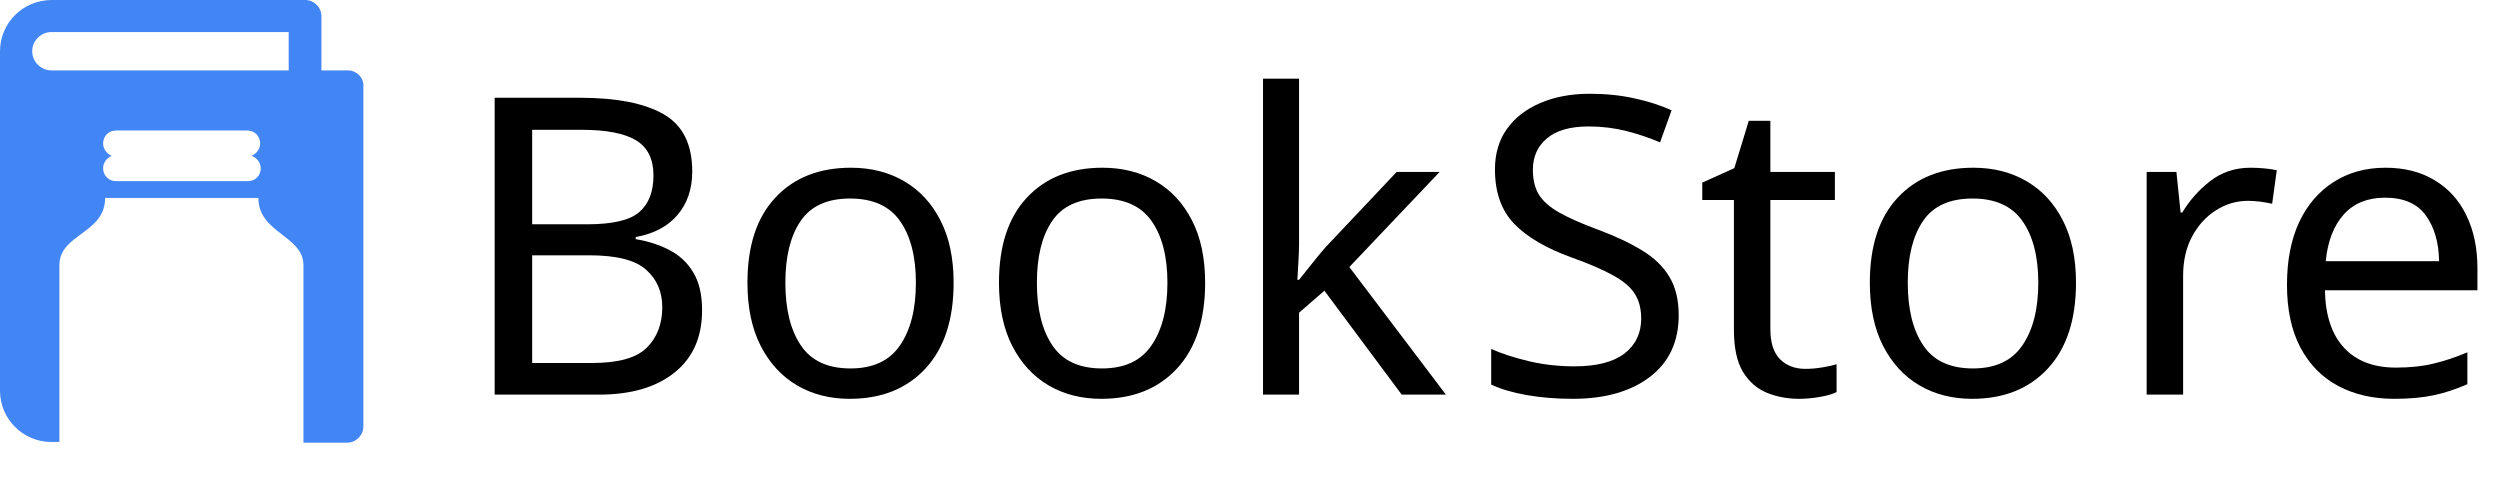
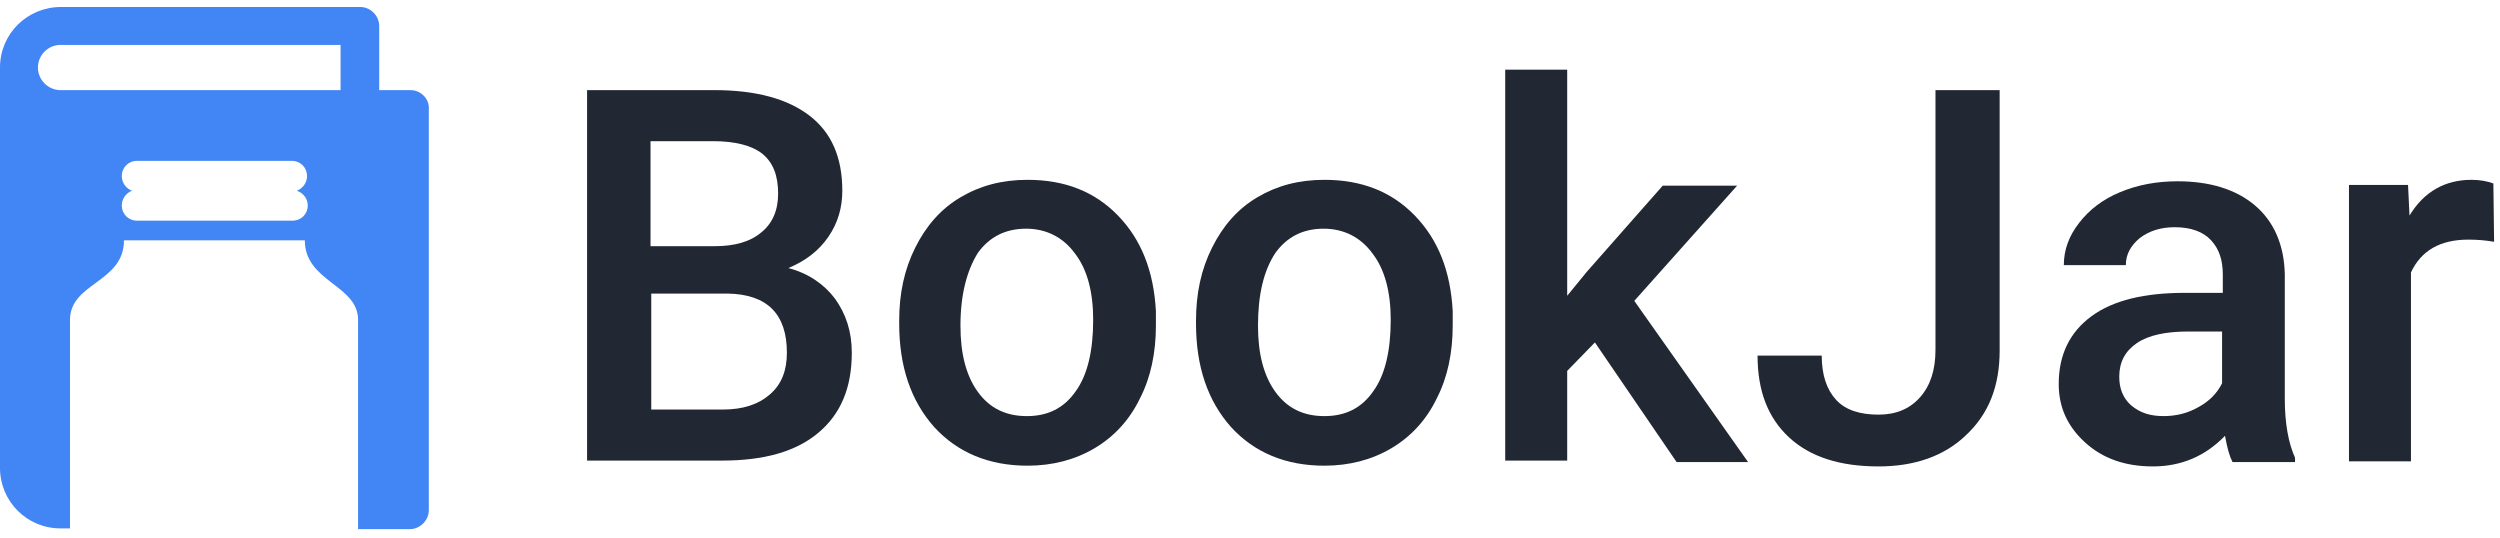
- <svg xmlns="http://www.w3.org/2000/svg" id="_图层_1" data-name="图层 1" viewBox="0 0 186.44 37.34">
-   <defs>
-     <style>
-       .cls-1 {
-         fill: #4285f4;
-         stroke-width: 0px;
-       }
- 
-       .cls-2 {
-         letter-spacing: -.03em;
-       }
- 
-       .cls-3 {
-         letter-spacing: 0em;
-       }
- 
-       .cls-4 {
-         letter-spacing: 0em;
-       }
- 
-       .cls-5 {
-         fill: #000;
-         font-family: MicrosoftYaHei, 'Microsoft YaHei';
-         font-size: 31px;
-       }
- 
-       .cls-6 {
-         letter-spacing: -.01em;
-       }
-     </style>
-   </defs>
-   <path class="cls-1" d="M25.95,5.25h-1.98V1.2c0-.65-.55-1.2-1.2-1.2H3.87C1.71,0,0,1.71,0,3.83v25.3c0,2.12,1.71,3.83,3.83,3.83h.6v-13.18c0-2.35,3.41-2.35,3.41-5.02h11.43c0,2.63,3.36,2.81,3.36,5.02v13.23h3.27c.65,0,1.2-.55,1.2-1.2V6.45c.05-.65-.51-1.2-1.15-1.2ZM19.45,12.54c0,.55-.41.97-.97.97h-9.82c-.55,0-.97-.41-.97-.97,0-.41.28-.78.65-.92-.37-.14-.65-.51-.65-.92,0-.55.41-.97.97-.97h9.77c.55,0,.97.41.97.97,0,.41-.28.78-.65.92.41.14.69.51.69.92ZM21.57,5.25H3.83c-.78,0-1.43-.65-1.43-1.43s.65-1.43,1.43-1.43h17.7v2.86h.05Z" />
-   <text class="cls-5" transform="translate(33.89 29.43)">
-     <tspan x="0" y="0">Book</tspan>
-     <tspan class="cls-2" x="75.74" y="0">S</tspan>
-     <tspan class="cls-3" x="92.56" y="0">t</tspan>
-     <tspan class="cls-4" x="103.85" y="0">o</tspan>
-     <tspan class="cls-6" x="123.56" y="0">r</tspan>
-     <tspan x="134.96" y="0">e</tspan>
-   </text>
+ <svg xmlns="http://www.w3.org/2000/svg" width="158" height="34" viewBox="0 0 158 34" fill="none">
+   <path d="M37.103 29.155V5.695H45.123C47.796 5.695 49.778 6.249 51.16 7.309C52.543 8.369 53.234 9.936 53.234 12.056C53.234 13.116 52.958 14.084 52.359 14.959C51.76 15.835 50.93 16.48 49.824 16.941C51.068 17.264 52.082 17.955 52.773 18.877C53.465 19.845 53.834 20.951 53.834 22.288C53.834 24.5 53.142 26.159 51.713 27.357C50.285 28.556 48.257 29.109 45.63 29.109H37.103V29.155ZM41.159 15.559H45.169C46.413 15.559 47.427 15.282 48.118 14.683C48.81 14.13 49.178 13.3 49.178 12.24C49.178 11.088 48.856 10.258 48.164 9.705C47.519 9.198 46.459 8.922 45.077 8.922H41.113V15.559H41.159ZM41.159 18.554V25.883H45.676C46.966 25.883 47.934 25.56 48.672 24.915C49.409 24.27 49.731 23.394 49.731 22.288C49.731 19.845 48.487 18.601 45.998 18.554H41.159Z" fill="#212833" />
+   <path d="M56.829 20.26C56.829 18.555 57.152 17.034 57.843 15.651C58.534 14.268 59.456 13.208 60.701 12.471C61.945 11.733 63.328 11.365 64.941 11.365C67.291 11.365 69.181 12.102 70.656 13.623C72.131 15.144 72.914 17.126 73.053 19.661V20.582C73.053 22.288 72.73 23.855 72.039 25.191C71.393 26.528 70.425 27.588 69.181 28.326C67.937 29.063 66.508 29.432 64.941 29.432C62.498 29.432 60.516 28.602 59.041 26.989C57.566 25.33 56.829 23.163 56.829 20.444V20.26ZM60.701 20.582C60.701 22.38 61.069 23.763 61.807 24.777C62.544 25.791 63.558 26.298 64.895 26.298C66.231 26.298 67.245 25.791 67.983 24.73C68.72 23.717 69.089 22.196 69.089 20.214C69.089 18.462 68.72 17.034 67.937 16.02C67.199 15.006 66.139 14.453 64.849 14.453C63.558 14.453 62.544 14.96 61.807 15.974C61.115 17.08 60.701 18.601 60.701 20.582Z" fill="#212833" />
+   <path d="M75.588 20.26C75.588 18.555 75.91 17.034 76.602 15.651C77.293 14.268 78.215 13.208 79.459 12.471C80.704 11.733 82.087 11.365 83.7 11.365C86.05 11.365 87.94 12.102 89.415 13.623C90.89 15.144 91.673 17.126 91.811 19.661V20.582C91.811 22.288 91.489 23.855 90.797 25.191C90.152 26.528 89.184 27.588 87.94 28.326C86.695 29.063 85.267 29.432 83.7 29.432C81.257 29.432 79.275 28.602 77.8 26.989C76.325 25.33 75.588 23.163 75.588 20.444V20.26ZM79.505 20.582C79.505 22.38 79.874 23.763 80.612 24.777C81.349 25.791 82.363 26.298 83.7 26.298C85.036 26.298 86.05 25.791 86.788 24.73C87.525 23.717 87.894 22.196 87.894 20.214C87.894 18.462 87.525 17.034 86.742 16.02C86.004 15.006 84.944 14.453 83.653 14.453C82.363 14.453 81.349 14.96 80.612 15.974C79.874 17.08 79.505 18.601 79.505 20.582Z" fill="#212833" />
+   <path d="M100.798 21.642L99.047 23.44V29.109H95.129V4.405H99.047V18.693L100.291 17.172L105.085 11.733H109.786L103.287 19.015L110.477 29.201H105.96L100.798 21.642Z" fill="#212833" />
+   <path d="M122.322 5.695H126.378V22.149C126.378 24.408 125.687 26.159 124.258 27.496C122.876 28.832 120.986 29.478 118.728 29.478C116.285 29.478 114.395 28.878 113.059 27.634C111.722 26.39 111.077 24.684 111.077 22.472H115.133C115.133 23.716 115.455 24.638 116.054 25.283C116.653 25.929 117.575 26.205 118.728 26.205C119.834 26.205 120.709 25.837 121.355 25.099C122 24.362 122.322 23.394 122.322 22.103V5.695Z" fill="#212833" />
+   <path d="M141.081 29.155C140.896 28.832 140.758 28.279 140.62 27.542C139.375 28.832 137.854 29.478 136.057 29.478C134.305 29.478 132.877 28.971 131.771 27.957C130.664 26.943 130.111 25.744 130.111 24.27C130.111 22.426 130.803 20.997 132.185 19.983C133.568 18.969 135.55 18.508 138.085 18.508H140.481V17.356C140.481 16.434 140.251 15.743 139.744 15.19C139.237 14.637 138.454 14.36 137.44 14.36C136.564 14.36 135.826 14.591 135.227 15.052C134.674 15.512 134.352 16.066 134.352 16.757H130.434C130.434 15.789 130.757 14.913 131.402 14.084C132.047 13.254 132.877 12.609 133.983 12.148C135.089 11.687 136.287 11.457 137.624 11.457C139.652 11.457 141.311 11.964 142.509 12.978C143.708 13.992 144.353 15.466 144.399 17.31V25.191C144.399 26.758 144.629 28.003 145.044 28.924V29.201H141.081V29.155ZM136.748 26.297C137.532 26.297 138.269 26.113 138.914 25.744C139.606 25.376 140.113 24.869 140.435 24.223V20.951H138.315C136.886 20.951 135.78 21.181 135.043 21.689C134.305 22.195 133.937 22.887 133.937 23.809C133.937 24.546 134.167 25.145 134.674 25.606C135.273 26.113 135.919 26.297 136.748 26.297Z" fill="#212833" />
+   <path d="M157.627 15.282C157.12 15.19 156.567 15.144 156.014 15.144C154.216 15.144 153.018 15.835 152.373 17.218V29.155H148.455V11.687H152.188L152.281 13.623C153.202 12.102 154.539 11.365 156.198 11.365C156.751 11.365 157.212 11.457 157.581 11.595L157.627 15.282Z" fill="#212833" />
+   <path d="M25.948 5.696H23.966V1.64C23.966 0.994 23.413 0.441 22.768 0.441H3.872C1.705 0.441 0 2.147 0 4.267V29.57C0 31.69 1.705 33.395 3.825 33.395H4.425V20.214C4.425 17.863 7.835 17.863 7.835 15.19H19.265C19.265 17.817 22.63 18.002 22.63 20.214V33.441H25.902C26.547 33.441 27.101 32.888 27.101 32.243V6.894C27.147 6.249 26.594 5.696 25.948 5.696ZM19.45 12.978C19.45 13.531 19.035 13.946 18.482 13.946H8.665C8.112 13.946 7.697 13.531 7.697 12.978C7.697 12.563 7.973 12.194 8.342 12.056C7.973 11.918 7.697 11.549 7.697 11.134C7.697 10.581 8.112 10.166 8.665 10.166H18.436C18.989 10.166 19.404 10.581 19.404 11.134C19.404 11.549 19.127 11.918 18.758 12.056C19.173 12.194 19.45 12.563 19.45 12.978ZM21.57 5.696H3.825C3.042 5.696 2.397 5.05 2.397 4.267C2.397 3.483 3.042 2.838 3.825 2.838H21.524V5.696H21.57Z" fill="#4285F4" />
</svg>
